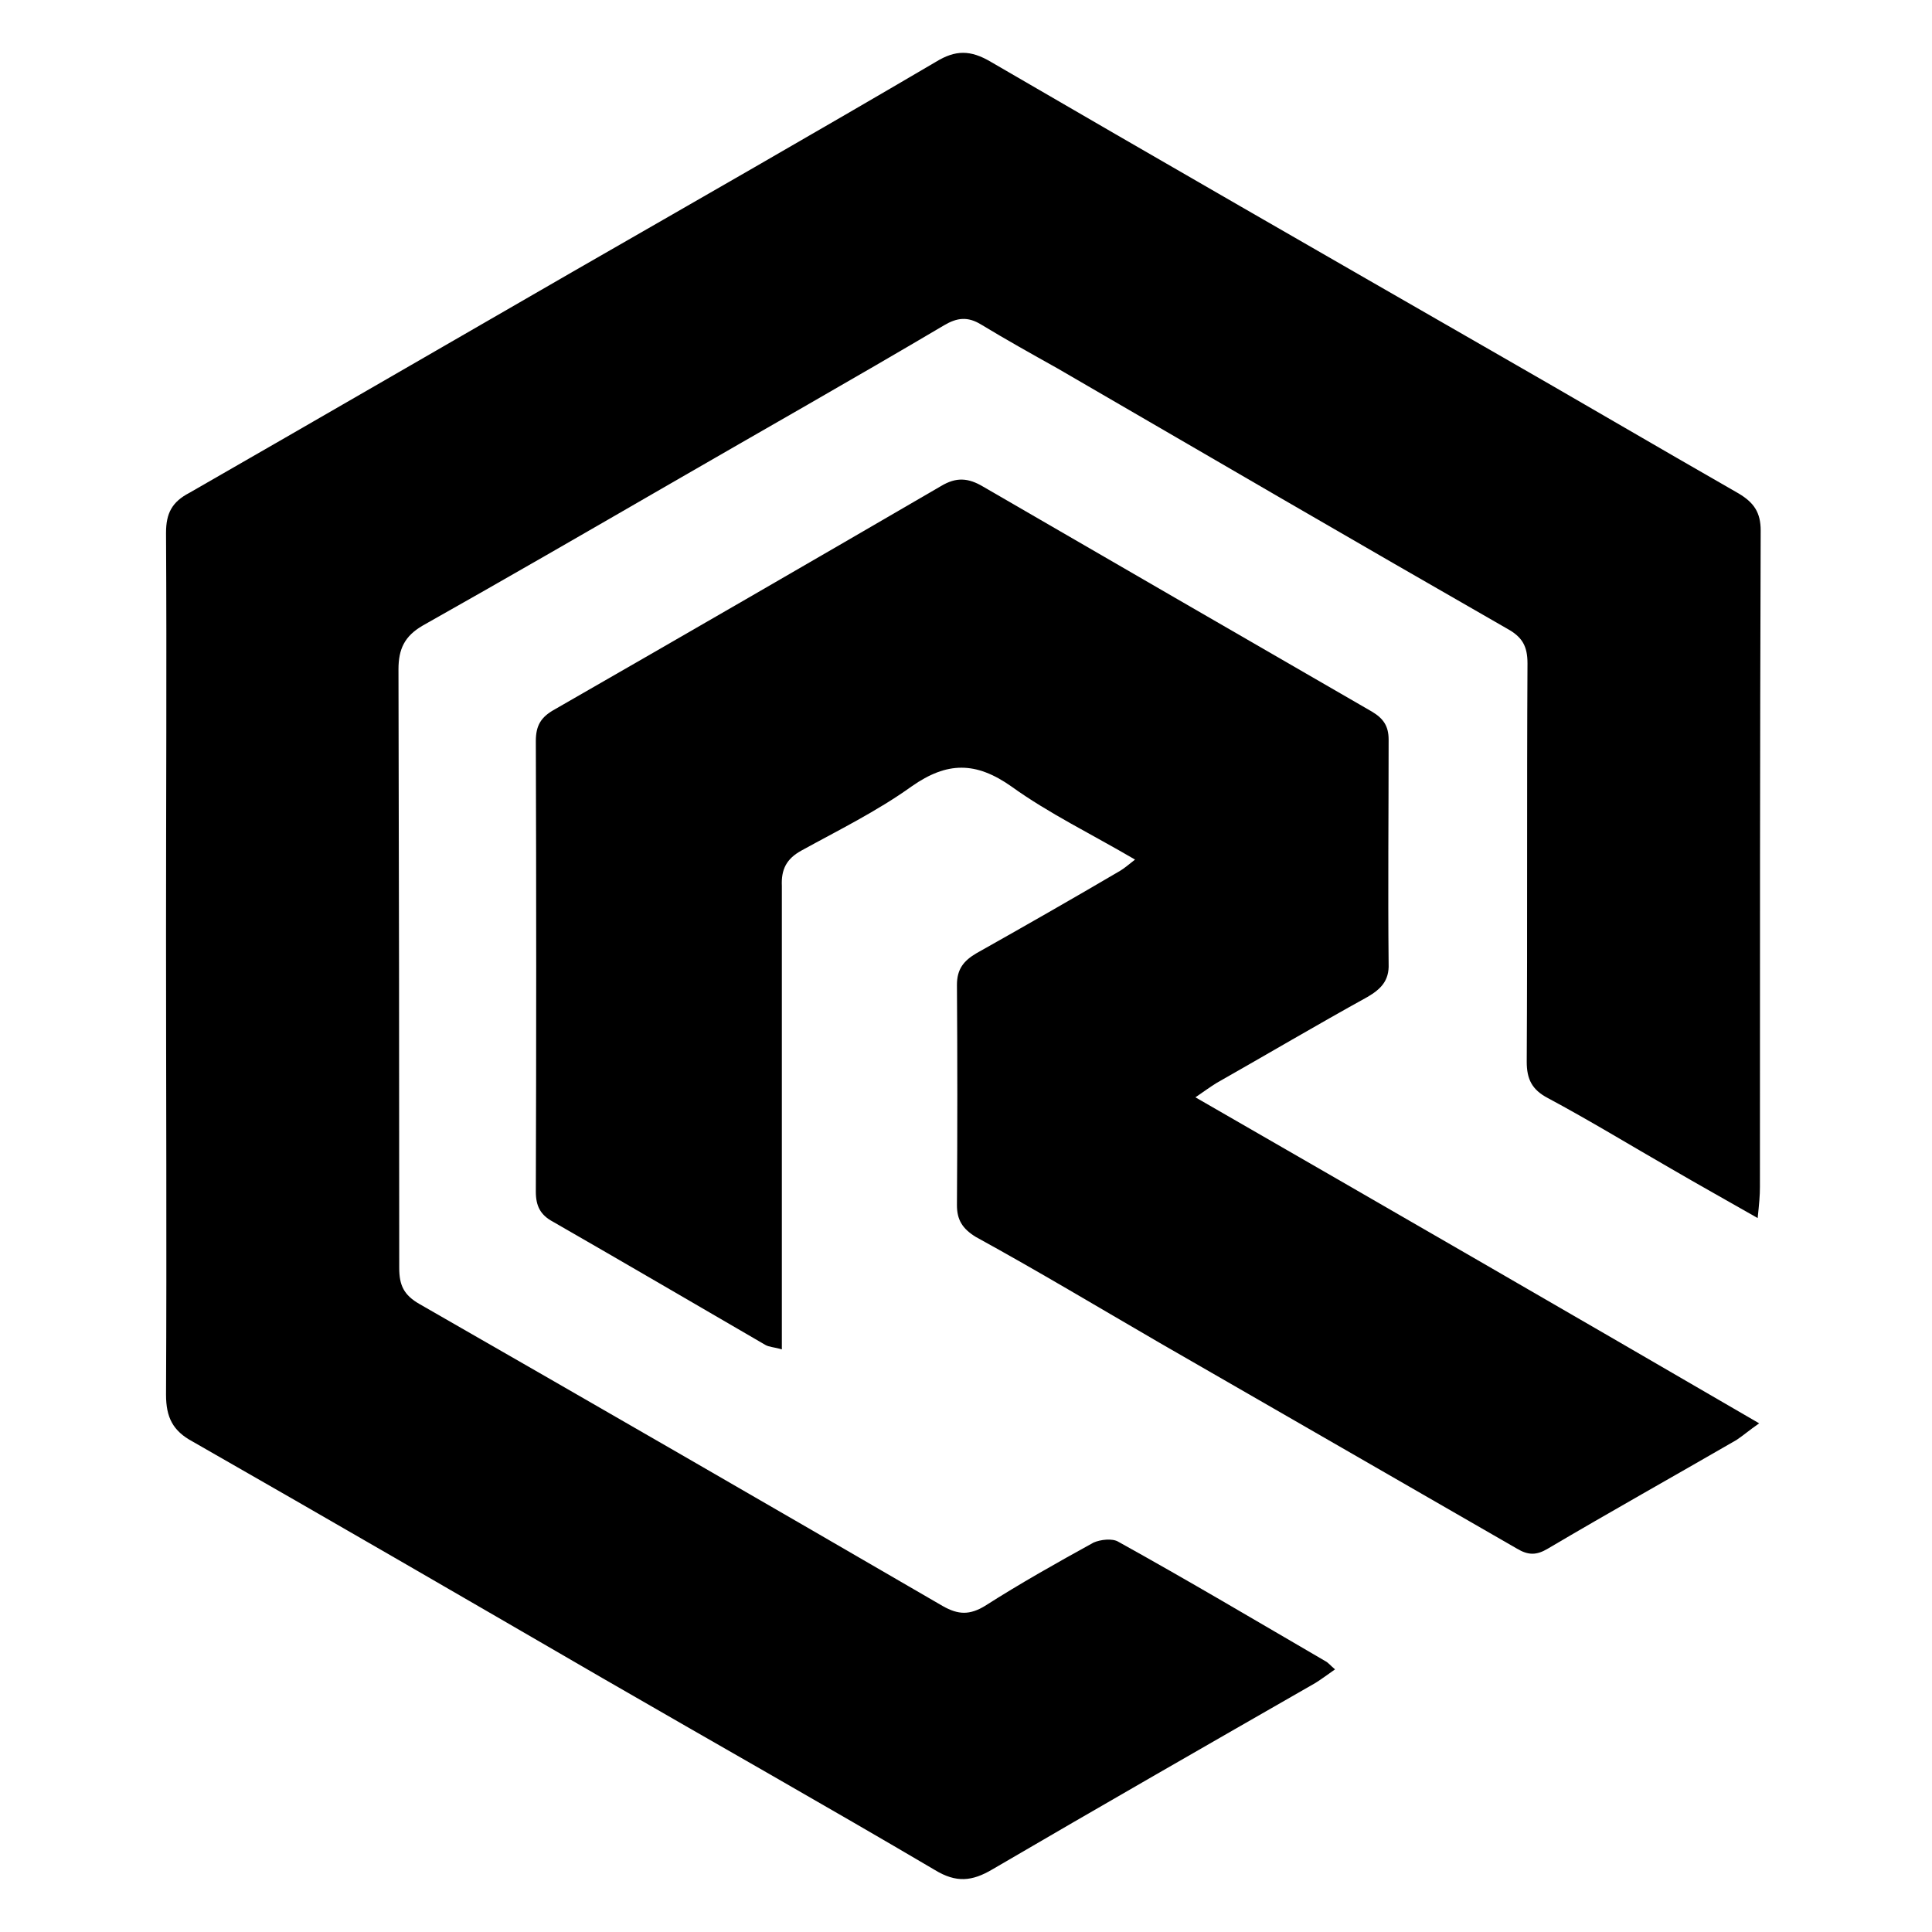
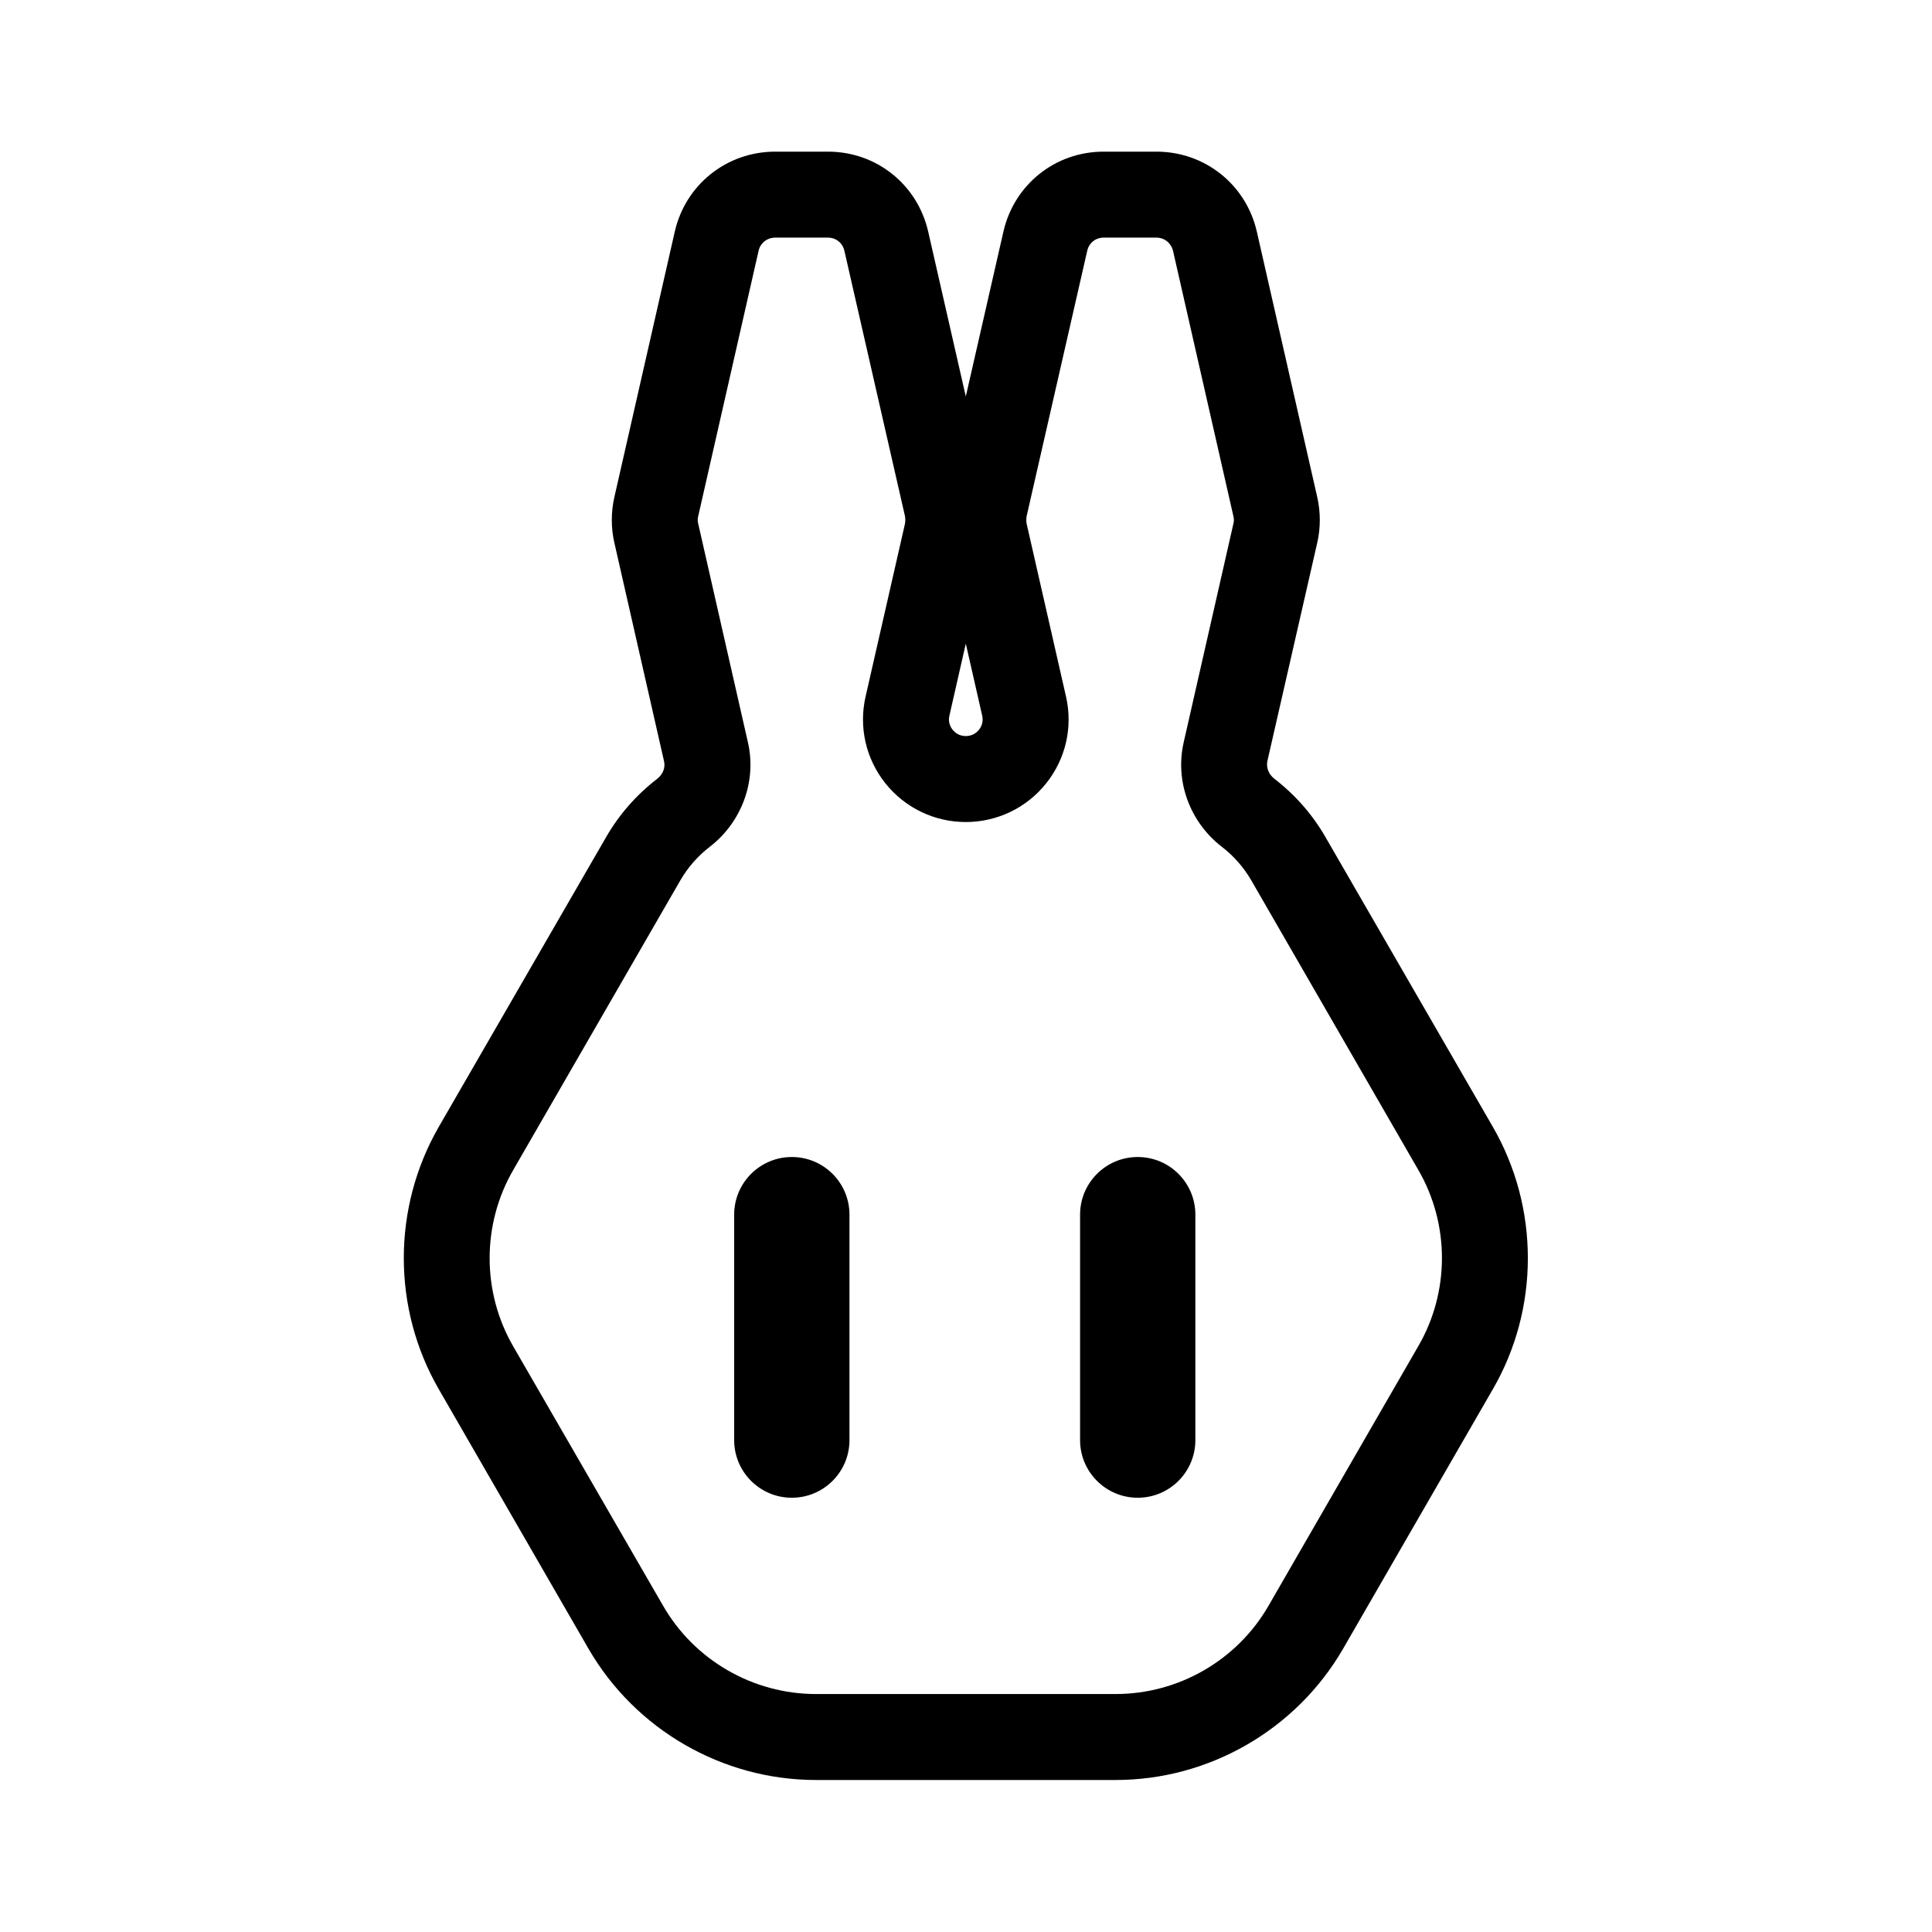
- <svg xmlns="http://www.w3.org/2000/svg" viewBox="0 0 256 256" width="256" height="256">
-   <path fill="currentColor" d="m232.9 161.4c-4.2-2.4-7.8-4.4-11.4-6.5-5.4-3.1-10.8-6.4-16.4-9.4-2.1-1.1-2.8-2.5-2.8-4.8 0.1-17.6 0-35.2 0.1-52.8 0-2.3-0.7-3.5-2.7-4.6-19.9-11.4-39.8-23-59.6-34.5-3.4-1.9-6.8-3.8-10.1-5.8-1.8-1.1-3.2-0.9-4.9 0.1-12 7.1-24.2 14-36.3 21-10.9 6.3-21.8 12.6-32.8 18.8-2.4 1.4-3.2 3.1-3.2 5.8q0.1 39.6 0.1 79.3c0 2.3 0.6 3.6 2.7 4.8q34.7 19.9 69.3 40c2.1 1.2 3.6 1.2 5.6 0 4.7-3 9.5-5.7 14.4-8.4 0.9-0.4 2.5-0.6 3.3-0.1 9.2 5.1 18.3 10.5 27.4 15.8 0.4 0.2 0.7 0.6 1.3 1.1-1 0.7-1.8 1.3-2.6 1.8-14.3 8.2-28.6 16.4-42.8 24.7-2.7 1.6-4.8 1.8-7.6 0.1-14.6-8.6-29.3-16.9-44-25.4-18.1-10.5-36.2-21-54.4-31.4-2.6-1.4-3.5-3.2-3.5-6.2 0.1-20.3 0-40.7 0-61.1 0-17.7 0.1-35.4 0-53.1 0-2.6 0.8-4.1 3.1-5.3 16.9-9.7 33.8-19.5 50.8-29.3 16-9.2 32.1-18.4 48.1-27.8 2.6-1.6 4.6-1.6 7.3 0 22 12.8 44.1 25.5 66.2 38.2 11 6.3 21.9 12.7 32.9 19 2 1.2 2.9 2.5 2.9 4.9-0.1 29-0.1 58-0.1 87 0 1.1-0.1 2.2-0.3 4.1z" />
-   <path fill="currentColor" d="m150.4 113.9c-5.8-3.4-11.4-6.1-16.4-9.7-4.7-3.3-8.5-3.3-13.2 0-4.6 3.3-9.7 5.8-14.6 8.5-2 1.1-2.7 2.5-2.6 4.7 0 18.9 0 37.8 0 56.7 0 1.5 0 2.9 0 4.7-1-0.3-1.7-0.3-2.2-0.6-9.3-5.4-18.7-10.9-28.1-16.3-1.7-0.9-2.3-2.1-2.3-4q0.1-29.8 0-59.7c0-2.1 0.7-3.2 2.5-4.2q25.6-14.7 51.2-29.6c2-1.2 3.6-1.1 5.6 0.1q25.7 14.9 51.5 29.8c1.5 0.9 2.2 1.9 2.2 3.7 0 9.9-0.1 19.8 0 29.7 0.1 2.3-1.1 3.4-2.8 4.4-6.7 3.7-13.3 7.6-20 11.4-0.8 0.5-1.5 1-2.8 1.9 25 14.4 49.6 28.6 74.7 43.2-1.3 0.9-2.1 1.6-3 2.2-8.3 4.8-16.7 9.5-25 14.4-1.5 0.9-2.6 0.9-4.1 0-15.8-9.1-31.6-18.2-47.4-27.3-8.1-4.7-16.1-9.5-24.3-14-1.8-1.1-2.5-2.3-2.5-4.2q0.1-14.6 0-29.2c0-2.1 0.9-3.2 2.6-4.2 6.4-3.6 12.7-7.2 19-10.9 0.5-0.3 1-0.7 2-1.5z" />
+ <svg xmlns="http://www.w3.org/2000/svg" version="1.2" viewBox="0 0 1133.858 1133.858" width="256" height="256" fill="currentColor">
+   <path d="M876.11 661.31 777.97 491.4c-7.69-13.37-17.78-24.86-30.02-34.32-3.4-2.64-4.91-6.56-4.16-10.34l29.27-128.16c2.01-8.7 2.01-18.04 0-26.87l-35.45-155.78C731.3 108.3 707.09 89 678.7 89h-31.03c-28.38 0-52.47 19.3-58.78 46.93l-22.08 96.75-22.07-96.75C538.43 108.3 514.34 89 485.96 89h-31.03c-28.39 0-52.6 19.3-58.91 46.93l-35.45 155.78c-2.02 8.83-2.02 18.17 0 26.87l29.14 128.16c.88 3.78-.63 7.7-4.03 10.34-12.24 9.46-22.33 20.95-30.03 34.32l-98.13 169.91c-27.38 47.55-27.38 106.59 0 154.01l87.91 152.38c27.5 47.44 78.59 76.95 133.46 76.95h175.85c54.87 0 105.96-29.51 133.45-76.95l87.92-152.38c13.75-23.71 20.56-50.32 20.56-76.94s-6.81-53.23-20.56-77.07M832.34 790.1l-87.92 152.38c-18.41 31.91-52.73 51.72-89.68 51.72H478.89c-36.95 0-71.27-19.81-89.68-51.72L301.16 790.1c-18.42-31.91-18.42-71.65.12-103.57l98.02-169.9c4.41-7.57 10.21-14.26 17.28-19.68 18.8-14.51 27.62-38.6 22.33-61.44l-29.14-128.16c-.38-1.38-.38-2.9 0-4.41l35.44-155.78c1.01-4.55 5.05-7.7 9.72-7.7h31.03c4.66 0 8.58 3.15 9.59 7.7l35.57 155.78c.25 1.51.25 3.03 0 4.41l-23.09 101.3c-4.16 18.03.13 36.7 11.6 51.08 11.49 14.38 28.77 22.71 47.18 22.71 18.42 0 35.7-8.33 47.18-22.71s15.77-33.05 11.6-51.08l-23.08-101.3c-.25-1.38-.25-2.9 0-4.41l35.57-155.78c1.01-4.55 4.92-7.7 9.59-7.7h31.03c4.67 0 8.58 3.15 9.72 7.7l35.44 155.78c.38 1.51.38 3.03 0 4.41l-29.14 128.16c-5.29 22.84 3.53 46.93 22.33 61.44 7.07 5.42 12.87 12.11 17.28 19.68l98.01 169.9c18.55 31.92 18.55 71.66 0 103.57M557.22 419.87l9.59-42.13 9.59 42.13c1.01 4.04-.76 7.06-1.89 8.46-1.14 1.38-3.53 3.65-7.7 3.65-4.16 0-6.55-2.27-7.69-3.65-1.14-1.4-2.91-4.42-1.9-8.46" />
+   <path d="M464.71 879c-18.69 0-33.84-15.14-33.84-33.83V712.86c0-18.69 15.15-33.83 33.84-33.83 18.68 0 33.83 15.14 33.83 33.83v132.31c0 18.69-15.15 33.83-33.83 33.83m203 0c-18.69 0-33.83-15.14-33.83-33.83V712.86c0-18.69 15.14-33.83 33.83-33.83s33.83 15.14 33.83 33.83v132.31c0 18.69-15.14 33.83-33.83 33.83" />
</svg>
